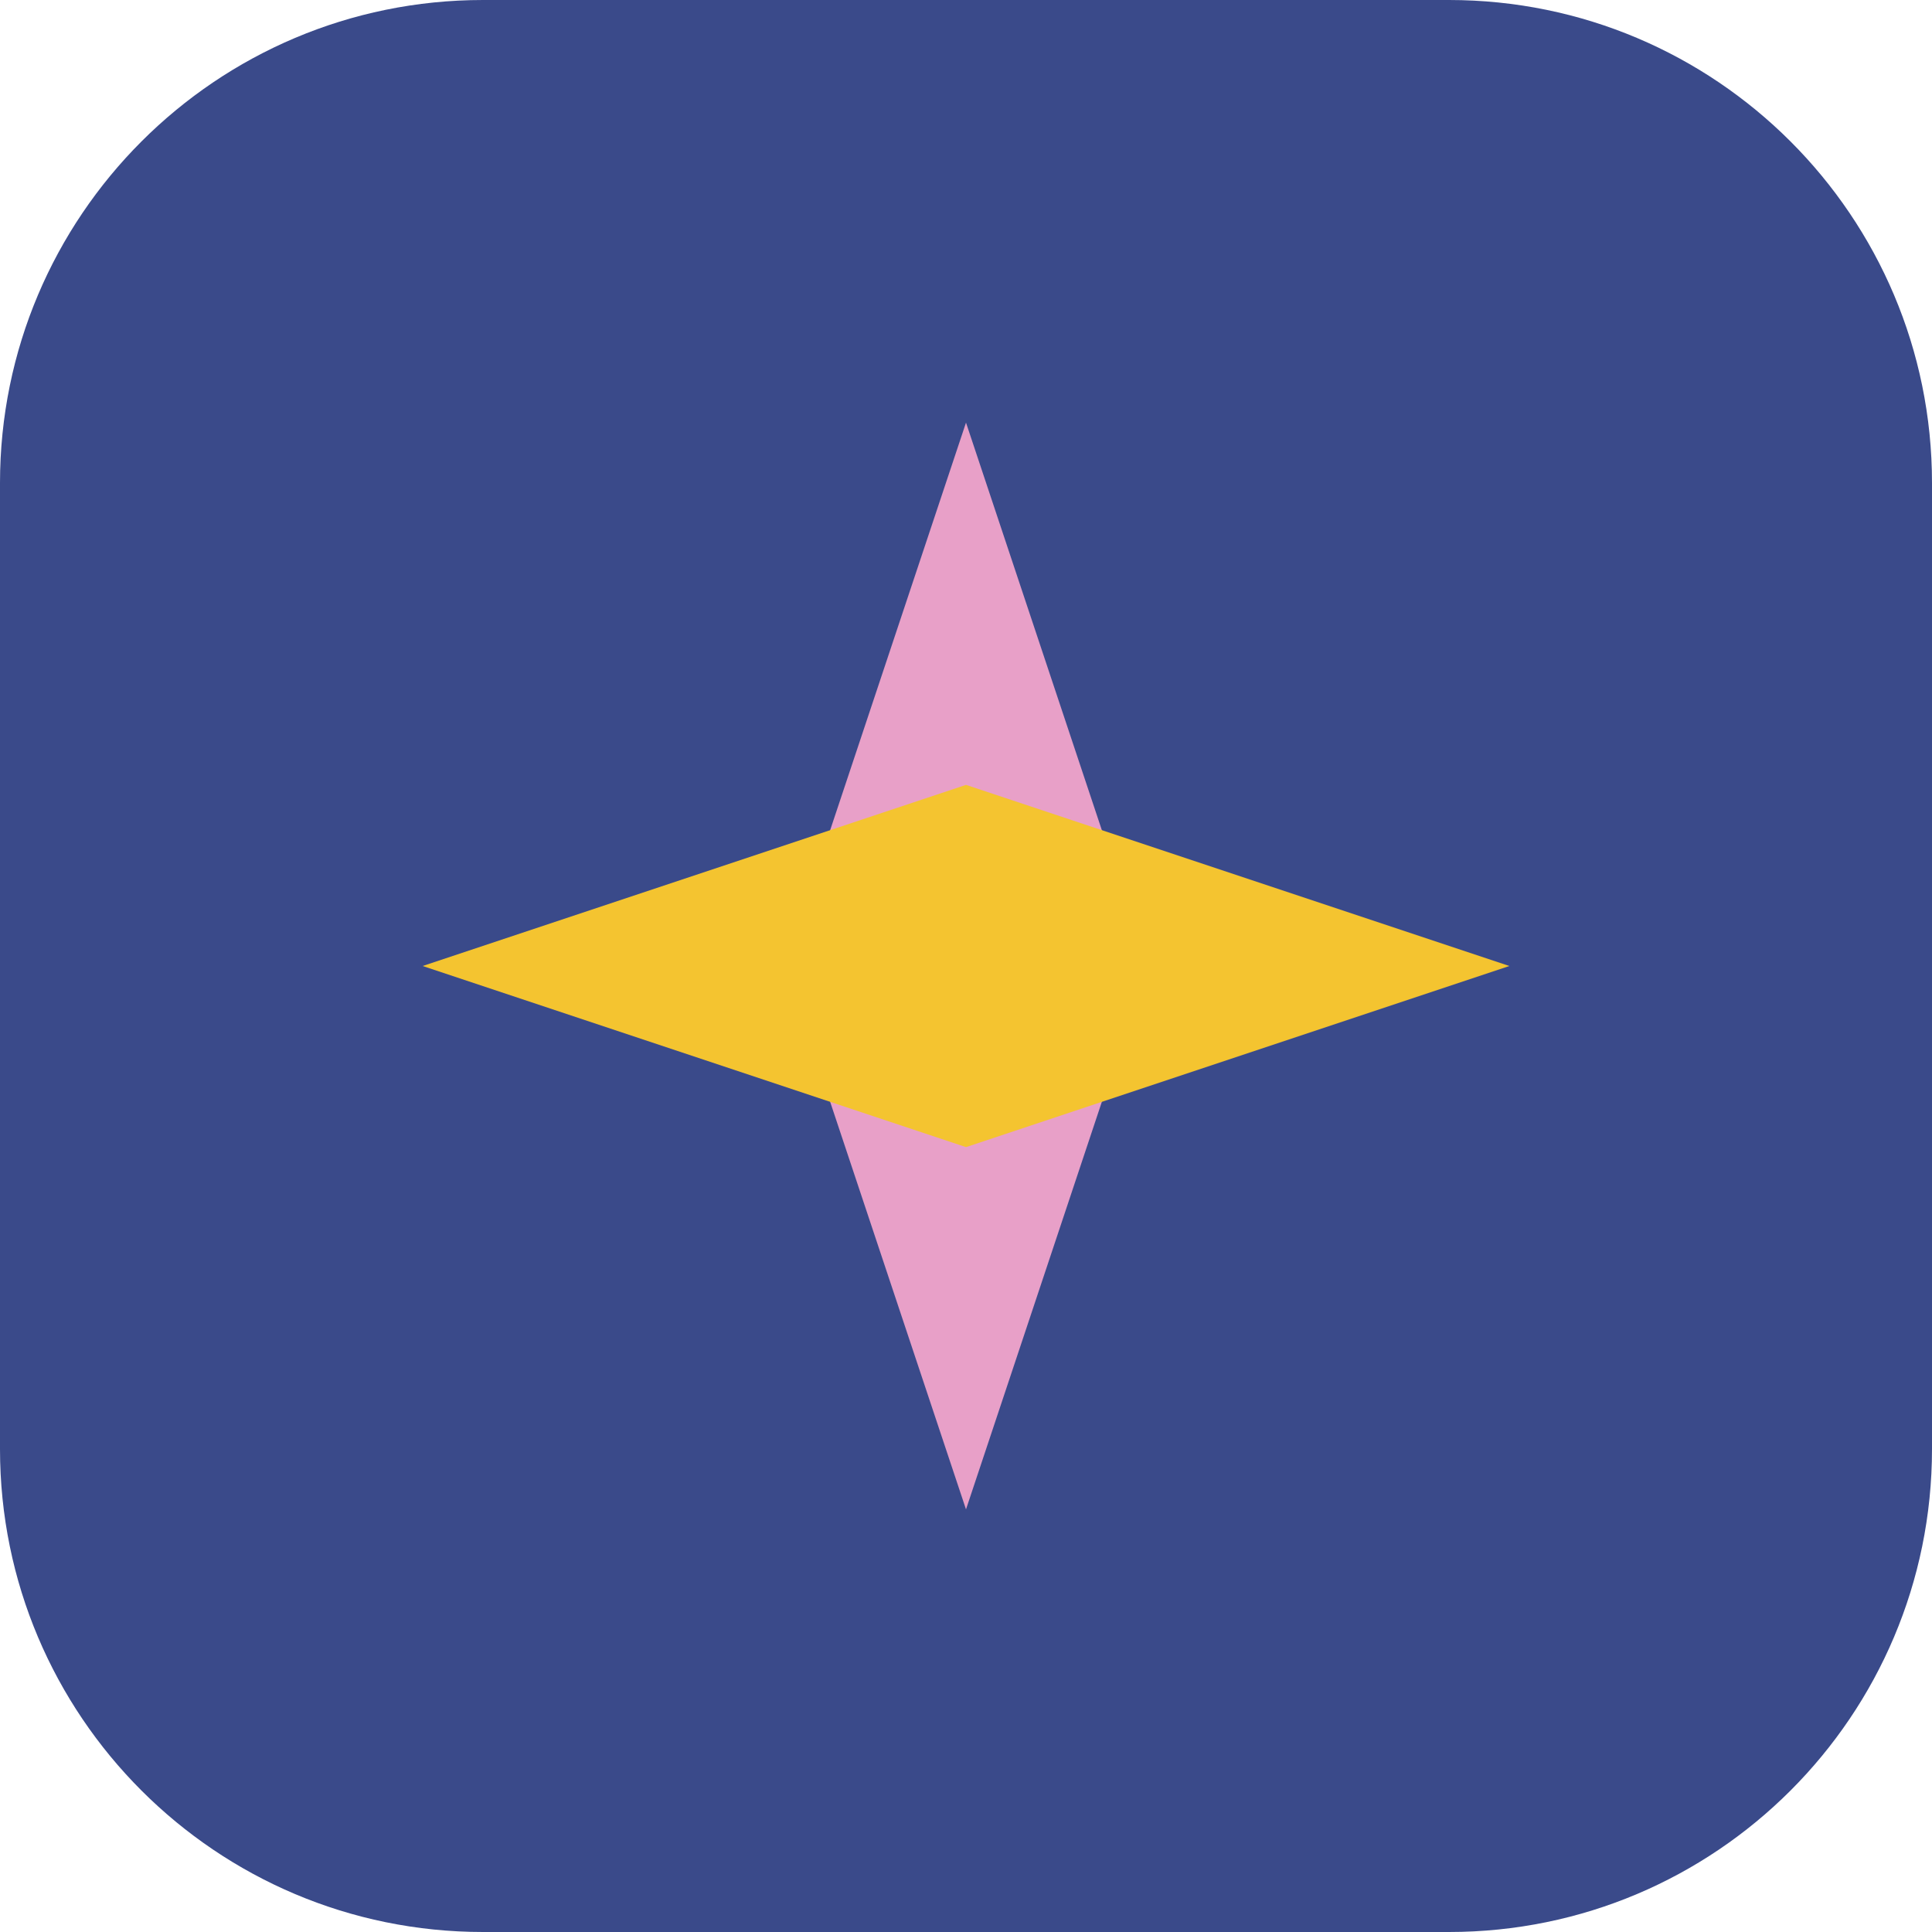
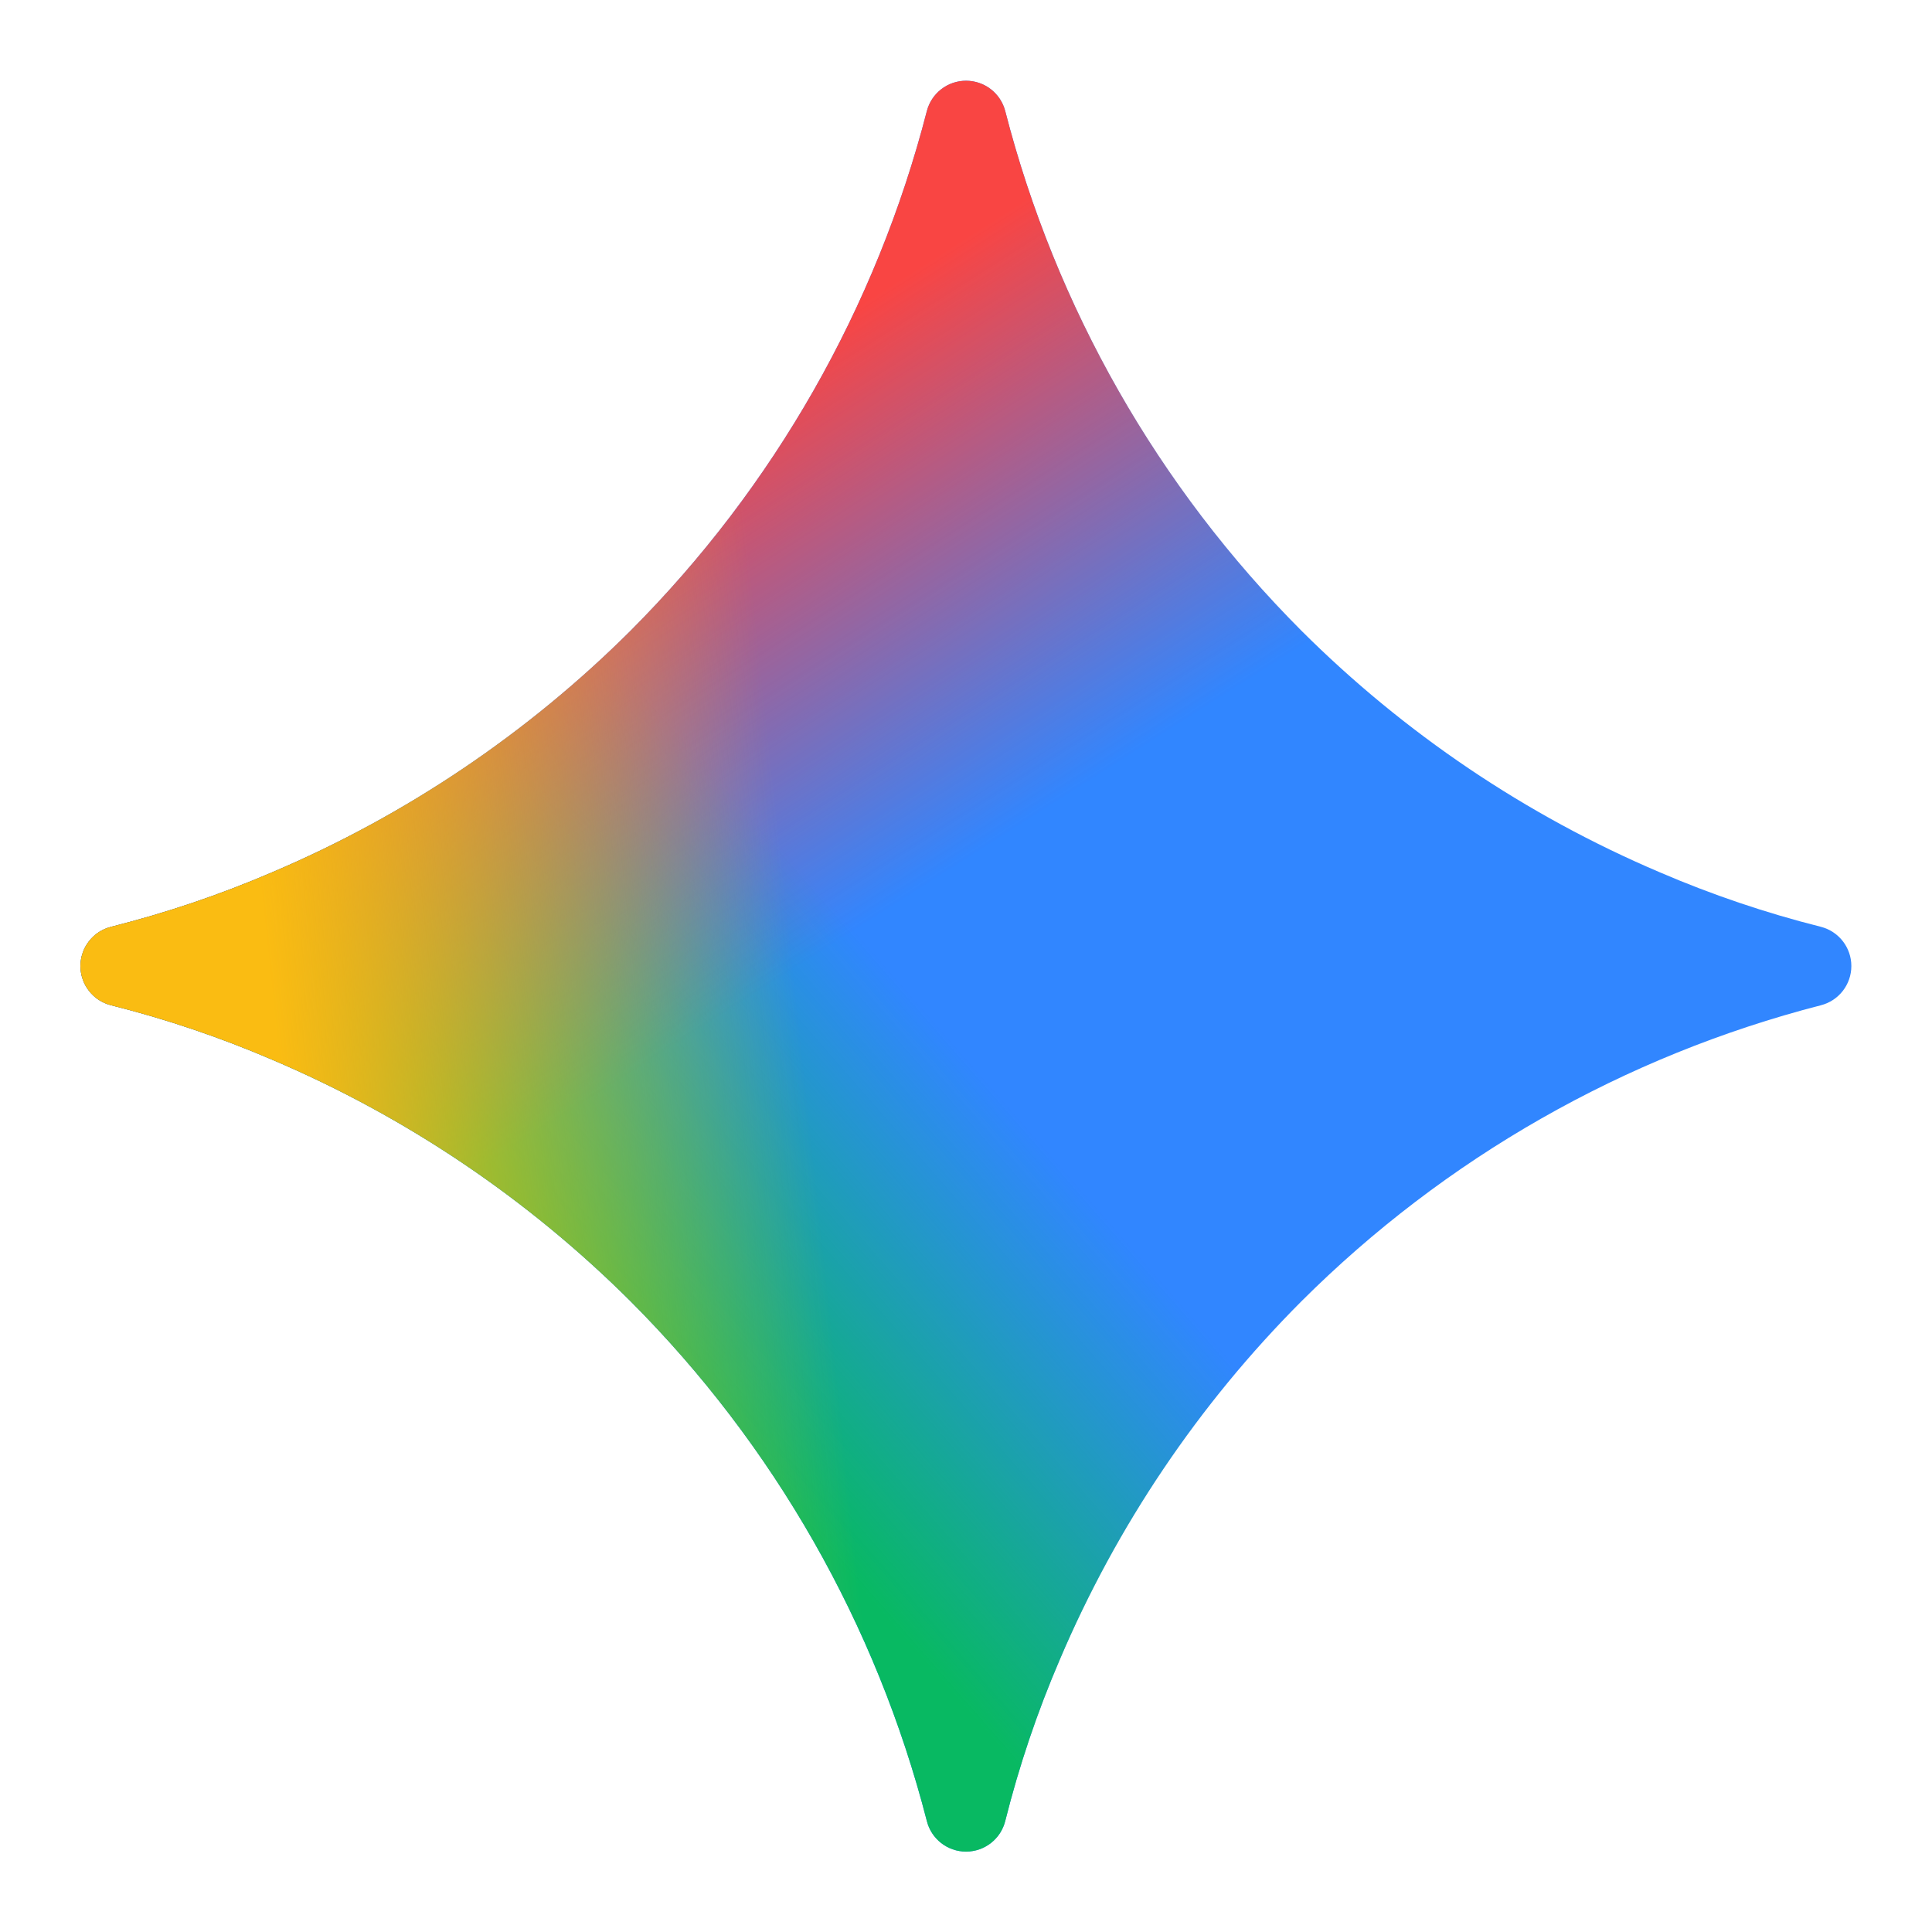
- <svg xmlns="http://www.w3.org/2000/svg" viewBox="0 0 32 32" fill="none">
-   <rect width="32" height="32" rx="8" fill="#3A4A8A" />
-   <path d="M16 7 L19 16 L16 25 L13 16 Z" fill="#E8A0C8" />
-   <path d="M7 16 L16 13 L25 16 L16 19 Z" fill="#F4C430" />
+ <svg xmlns="http://www.w3.org/2000/svg" viewBox="0 0 24 24">
+   <path d="M20.616 10.835a14.147 14.147 0 01-4.45-3.001 14.111 14.111 0 01-3.678-6.452.503.503 0 00-.975 0 14.134 14.134 0 01-3.679 6.452 14.155 14.155 0 01-4.45 3.001c-.65.28-1.318.505-2.002.678a.502.502 0 000 .975c.684.172 1.35.397 2.002.677a14.147 14.147 0 014.45 3.001 14.112 14.112 0 013.679 6.453.502.502 0 00.975 0c.172-.685.397-1.351.677-2.003a14.145 14.145 0 013.001-4.45 14.113 14.113 0 016.453-3.678.503.503 0 000-.975 13.245 13.245 0 01-2.003-.678z" fill="#3186FF" />
+   <path d="M20.616 10.835a14.147 14.147 0 01-4.45-3.001 14.111 14.111 0 01-3.678-6.452.503.503 0 00-.975 0 14.134 14.134 0 01-3.679 6.452 14.155 14.155 0 01-4.45 3.001c-.65.28-1.318.505-2.002.678a.502.502 0 000 .975c.684.172 1.35.397 2.002.677a14.147 14.147 0 014.45 3.001 14.112 14.112 0 013.679 6.453.502.502 0 00.975 0c.172-.685.397-1.351.677-2.003a14.145 14.145 0 013.001-4.45 14.113 14.113 0 016.453-3.678.503.503 0 000-.975 13.245 13.245 0 01-2.003-.678z" fill="url(#lobe-icons-gemini-0-_R_0_)" />
+   <path d="M20.616 10.835a14.147 14.147 0 01-4.45-3.001 14.111 14.111 0 01-3.678-6.452.503.503 0 00-.975 0 14.134 14.134 0 01-3.679 6.452 14.155 14.155 0 01-4.45 3.001c-.65.28-1.318.505-2.002.678a.502.502 0 000 .975c.684.172 1.35.397 2.002.677a14.147 14.147 0 014.45 3.001 14.112 14.112 0 013.679 6.453.502.502 0 00.975 0c.172-.685.397-1.351.677-2.003a14.145 14.145 0 013.001-4.45 14.113 14.113 0 016.453-3.678.503.503 0 000-.975 13.245 13.245 0 01-2.003-.678z" fill="url(#lobe-icons-gemini-1-_R_0_)" />
+   <path d="M20.616 10.835a14.147 14.147 0 01-4.45-3.001 14.111 14.111 0 01-3.678-6.452.503.503 0 00-.975 0 14.134 14.134 0 01-3.679 6.452 14.155 14.155 0 01-4.45 3.001c-.65.28-1.318.505-2.002.678a.502.502 0 000 .975c.684.172 1.35.397 2.002.677a14.147 14.147 0 014.45 3.001 14.112 14.112 0 013.679 6.453.502.502 0 00.975 0c.172-.685.397-1.351.677-2.003a14.145 14.145 0 013.001-4.45 14.113 14.113 0 016.453-3.678.503.503 0 000-.975 13.245 13.245 0 01-2.003-.678z" fill="url(#lobe-icons-gemini-2-_R_0_)" />
+   <defs>
+     <linearGradient gradientUnits="userSpaceOnUse" id="lobe-icons-gemini-0-_R_0_" x1="7" x2="11" y1="15.5" y2="12">
+       <stop stop-color="#08B962" />
+       <stop offset="1" stop-color="#08B962" stop-opacity="0" />
+     </linearGradient>
+     <linearGradient gradientUnits="userSpaceOnUse" id="lobe-icons-gemini-1-_R_0_" x1="8" x2="11.5" y1="5.5" y2="11">
+       <stop stop-color="#F94543" />
+       <stop offset="1" stop-color="#F94543" stop-opacity="0" />
+     </linearGradient>
+     <linearGradient gradientUnits="userSpaceOnUse" id="lobe-icons-gemini-2-_R_0_" x1="3.5" x2="17.5" y1="13.5" y2="12">
+       <stop stop-color="#FABC12" />
+       <stop offset=".46" stop-color="#FABC12" stop-opacity="0" />
+     </linearGradient>
+   </defs>
</svg>
